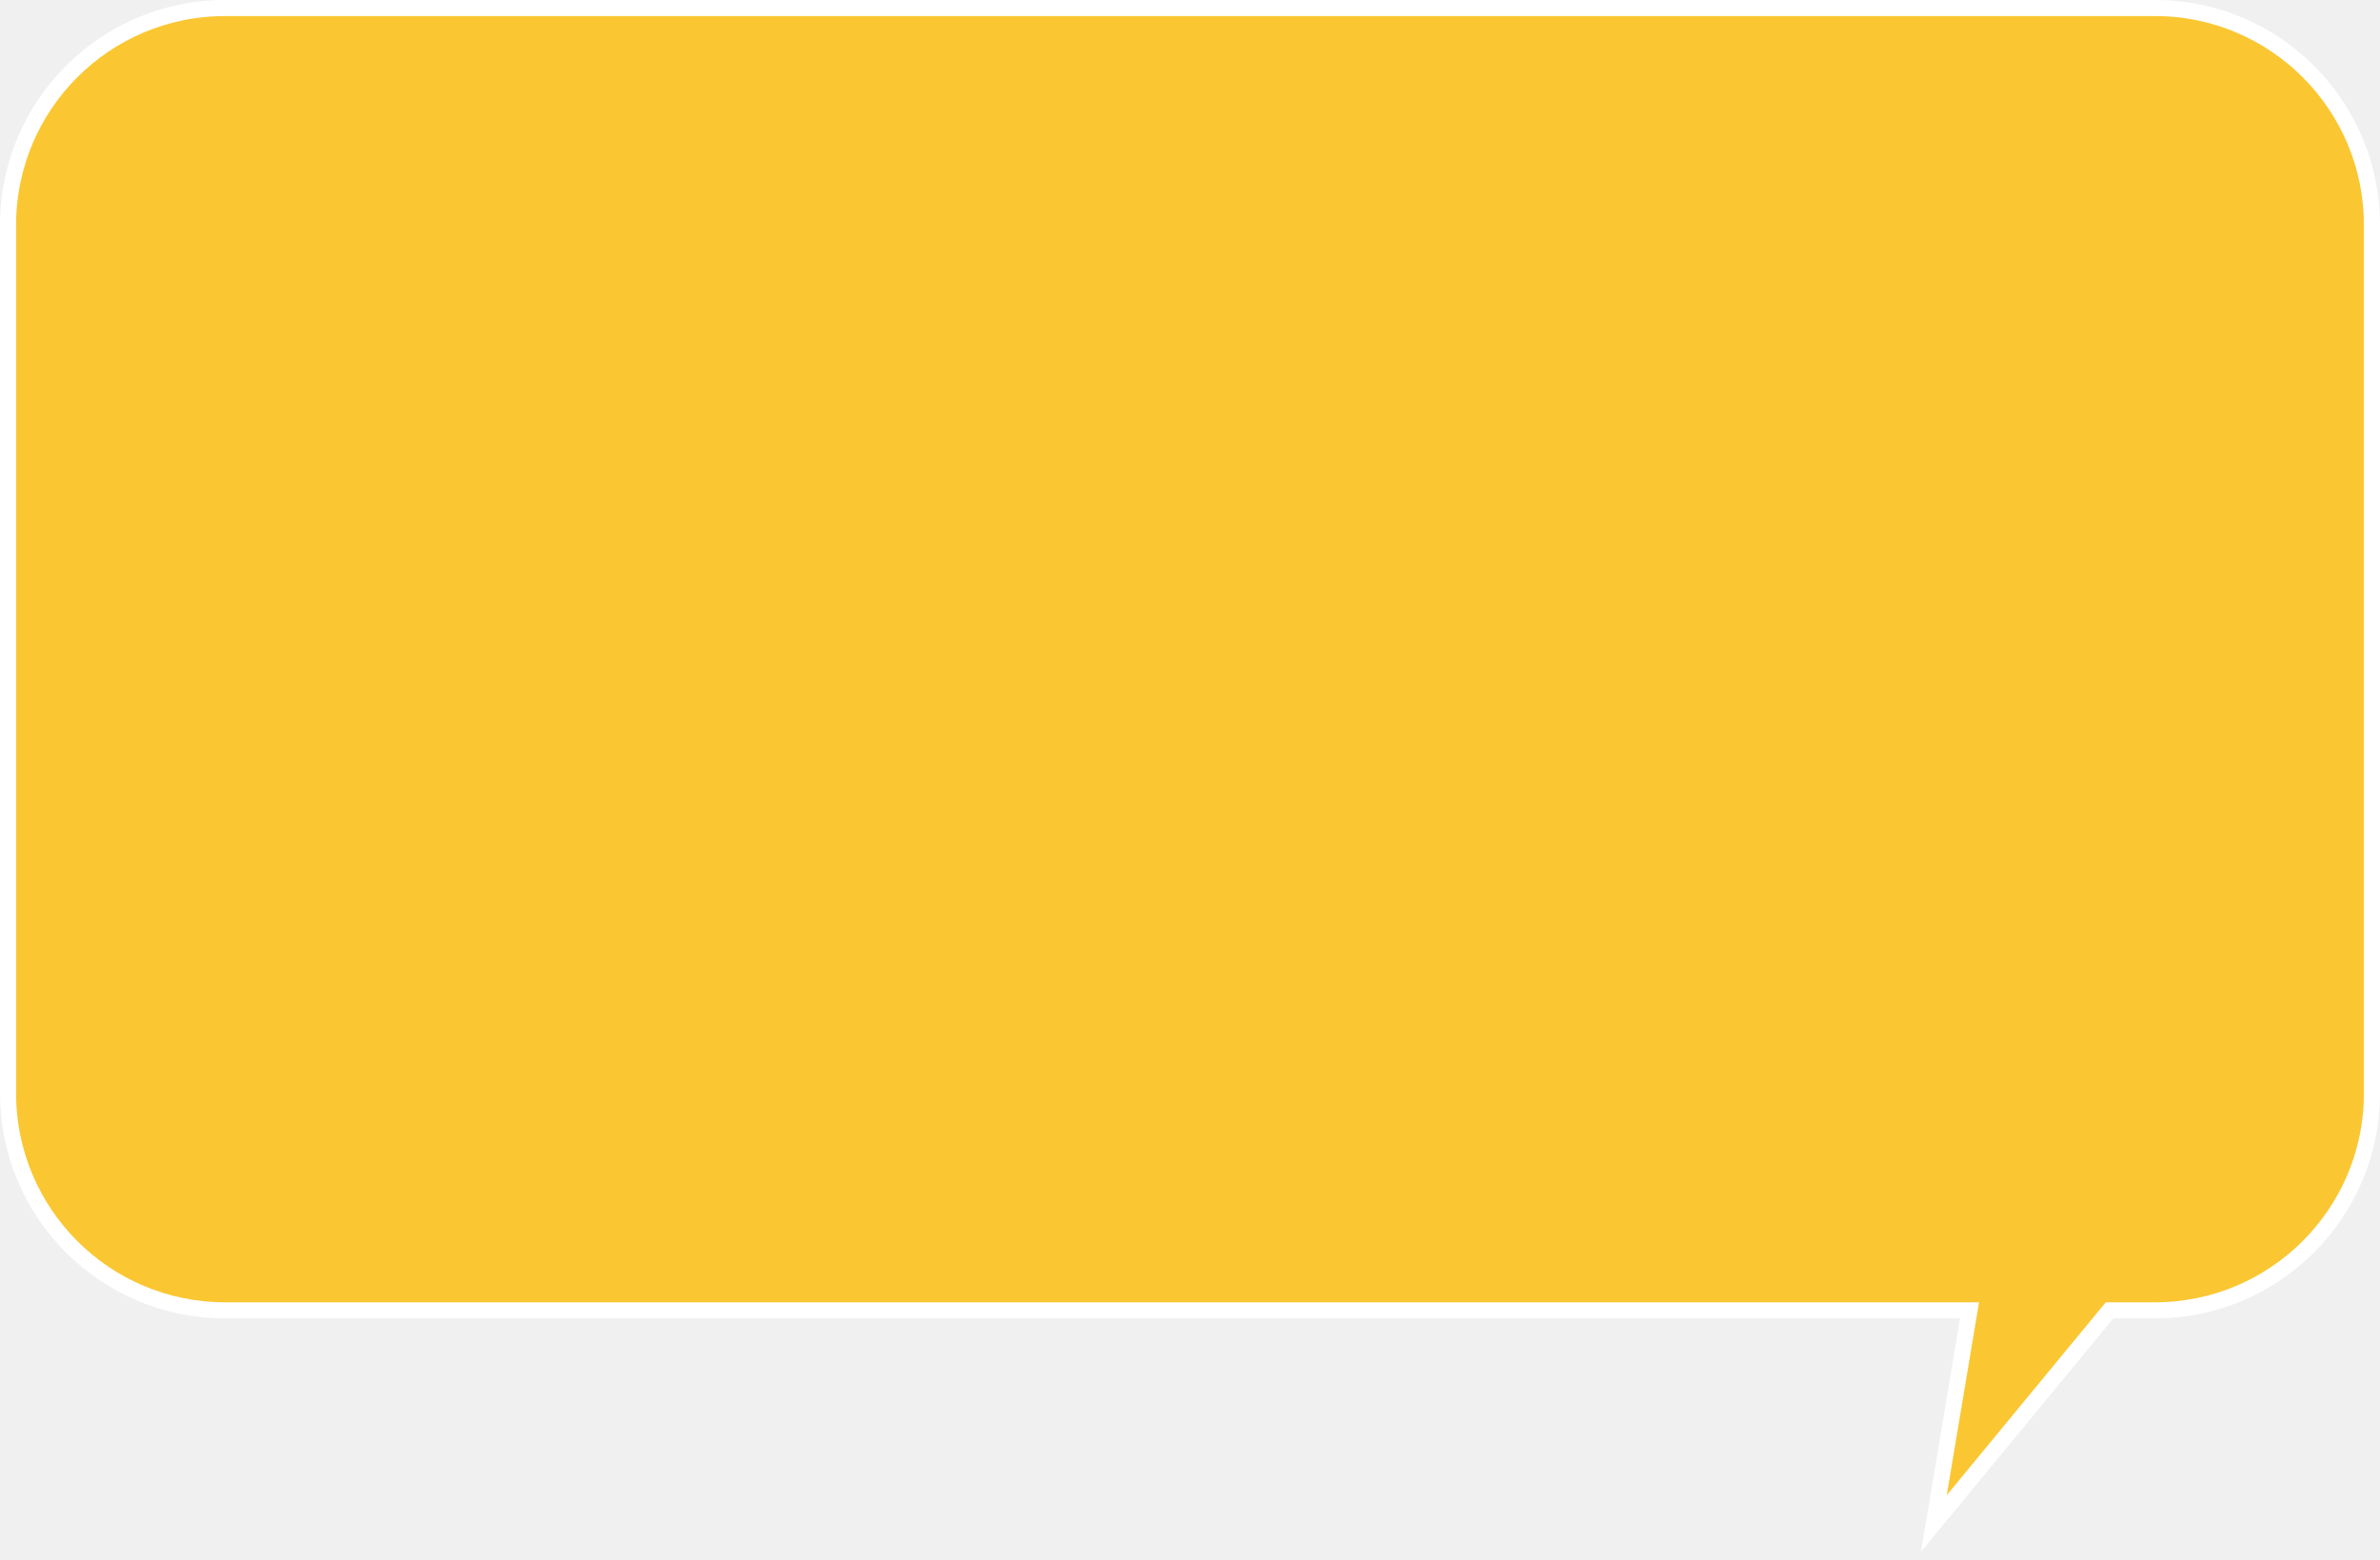
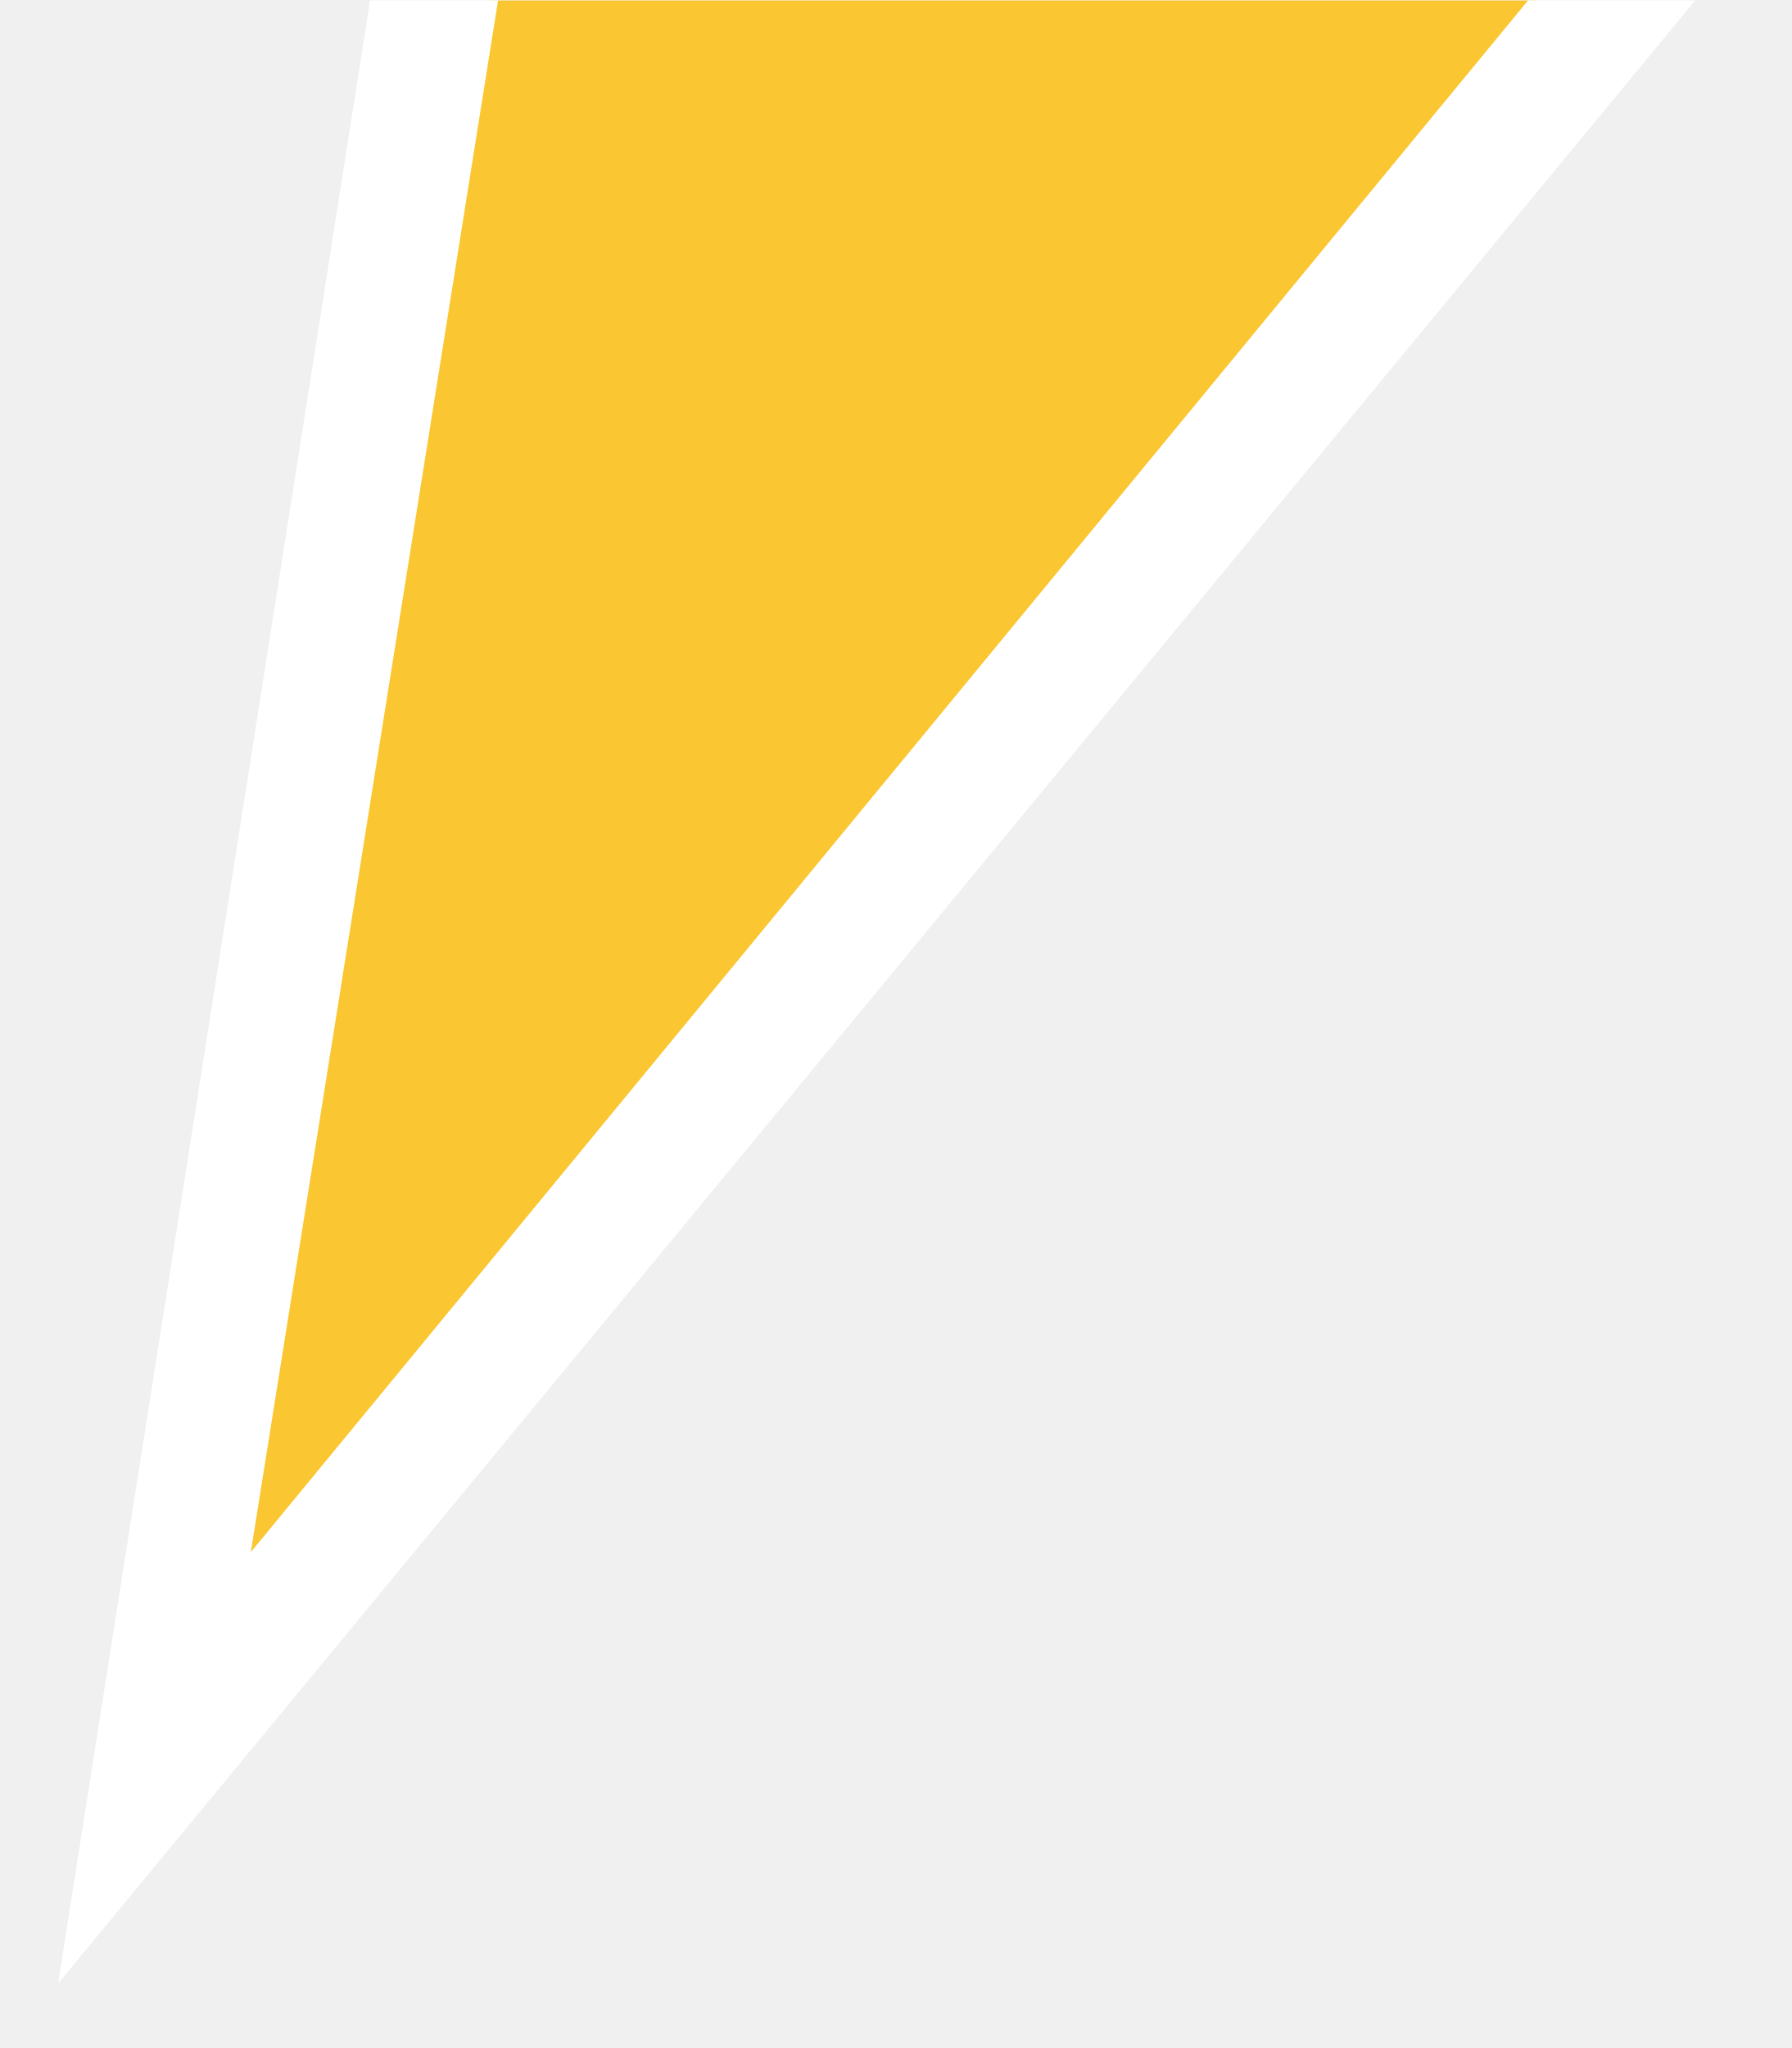
- <svg xmlns="http://www.w3.org/2000/svg" xmlns:xlink="http://www.w3.org/1999/xlink" width="148px" height="97px" viewBox="0 0 148 97" version="1.1">
-   <defs>
-     <path d="M0,14.003 C0,6.269 6.265,0 13.99,0 L134.01,0 C141.736,0 148,6.264 148,14.003 L148,67.997 C148,75.731 141.731,82 134.009,82 L131.418,82 L119.454,96.517 L121.886,82 L13.997,82 C6.267,82 0,75.736 0,67.997 L0,14.003 Z" id="path-1" />
-     <mask id="mask-2" maskContentUnits="userSpaceOnUse" maskUnits="objectBoundingBox" x="0" y="0" width="148" height="96.517" fill="white">
-       <use xlink:href="#path-1" />
-     </mask>
-   </defs>
-   <use id="Rectangle" stroke="#FFFFFF" mask="url(#mask-2)" stroke-width="2" fill="#FAC732" fill-rule="evenodd" xlink:href="#path-1" />
+ <svg xmlns="http://www.w3.org/2000/svg" width="14px" height="16px" viewBox="119 81 14 16" version="1.1">
+   <defs />
+   <g id="Chat-Pointer" stroke="none" stroke-width="1" fill="none" fill-rule="evenodd" transform="translate(119, 81)">
+     <path d="M12.005,0.004 L1.878,12.348 L3.832,0.004 L12.005,0.004 Z" id="Inside" fill="#FAC732" />
+     <polygon id="Border" fill="#FFFFFF" points="0.454 15.496 13.247 0.003 11.941 0.003 1.96 12.126 3.892 0.003 2.892 0.003" />
+   </g>
</svg>
